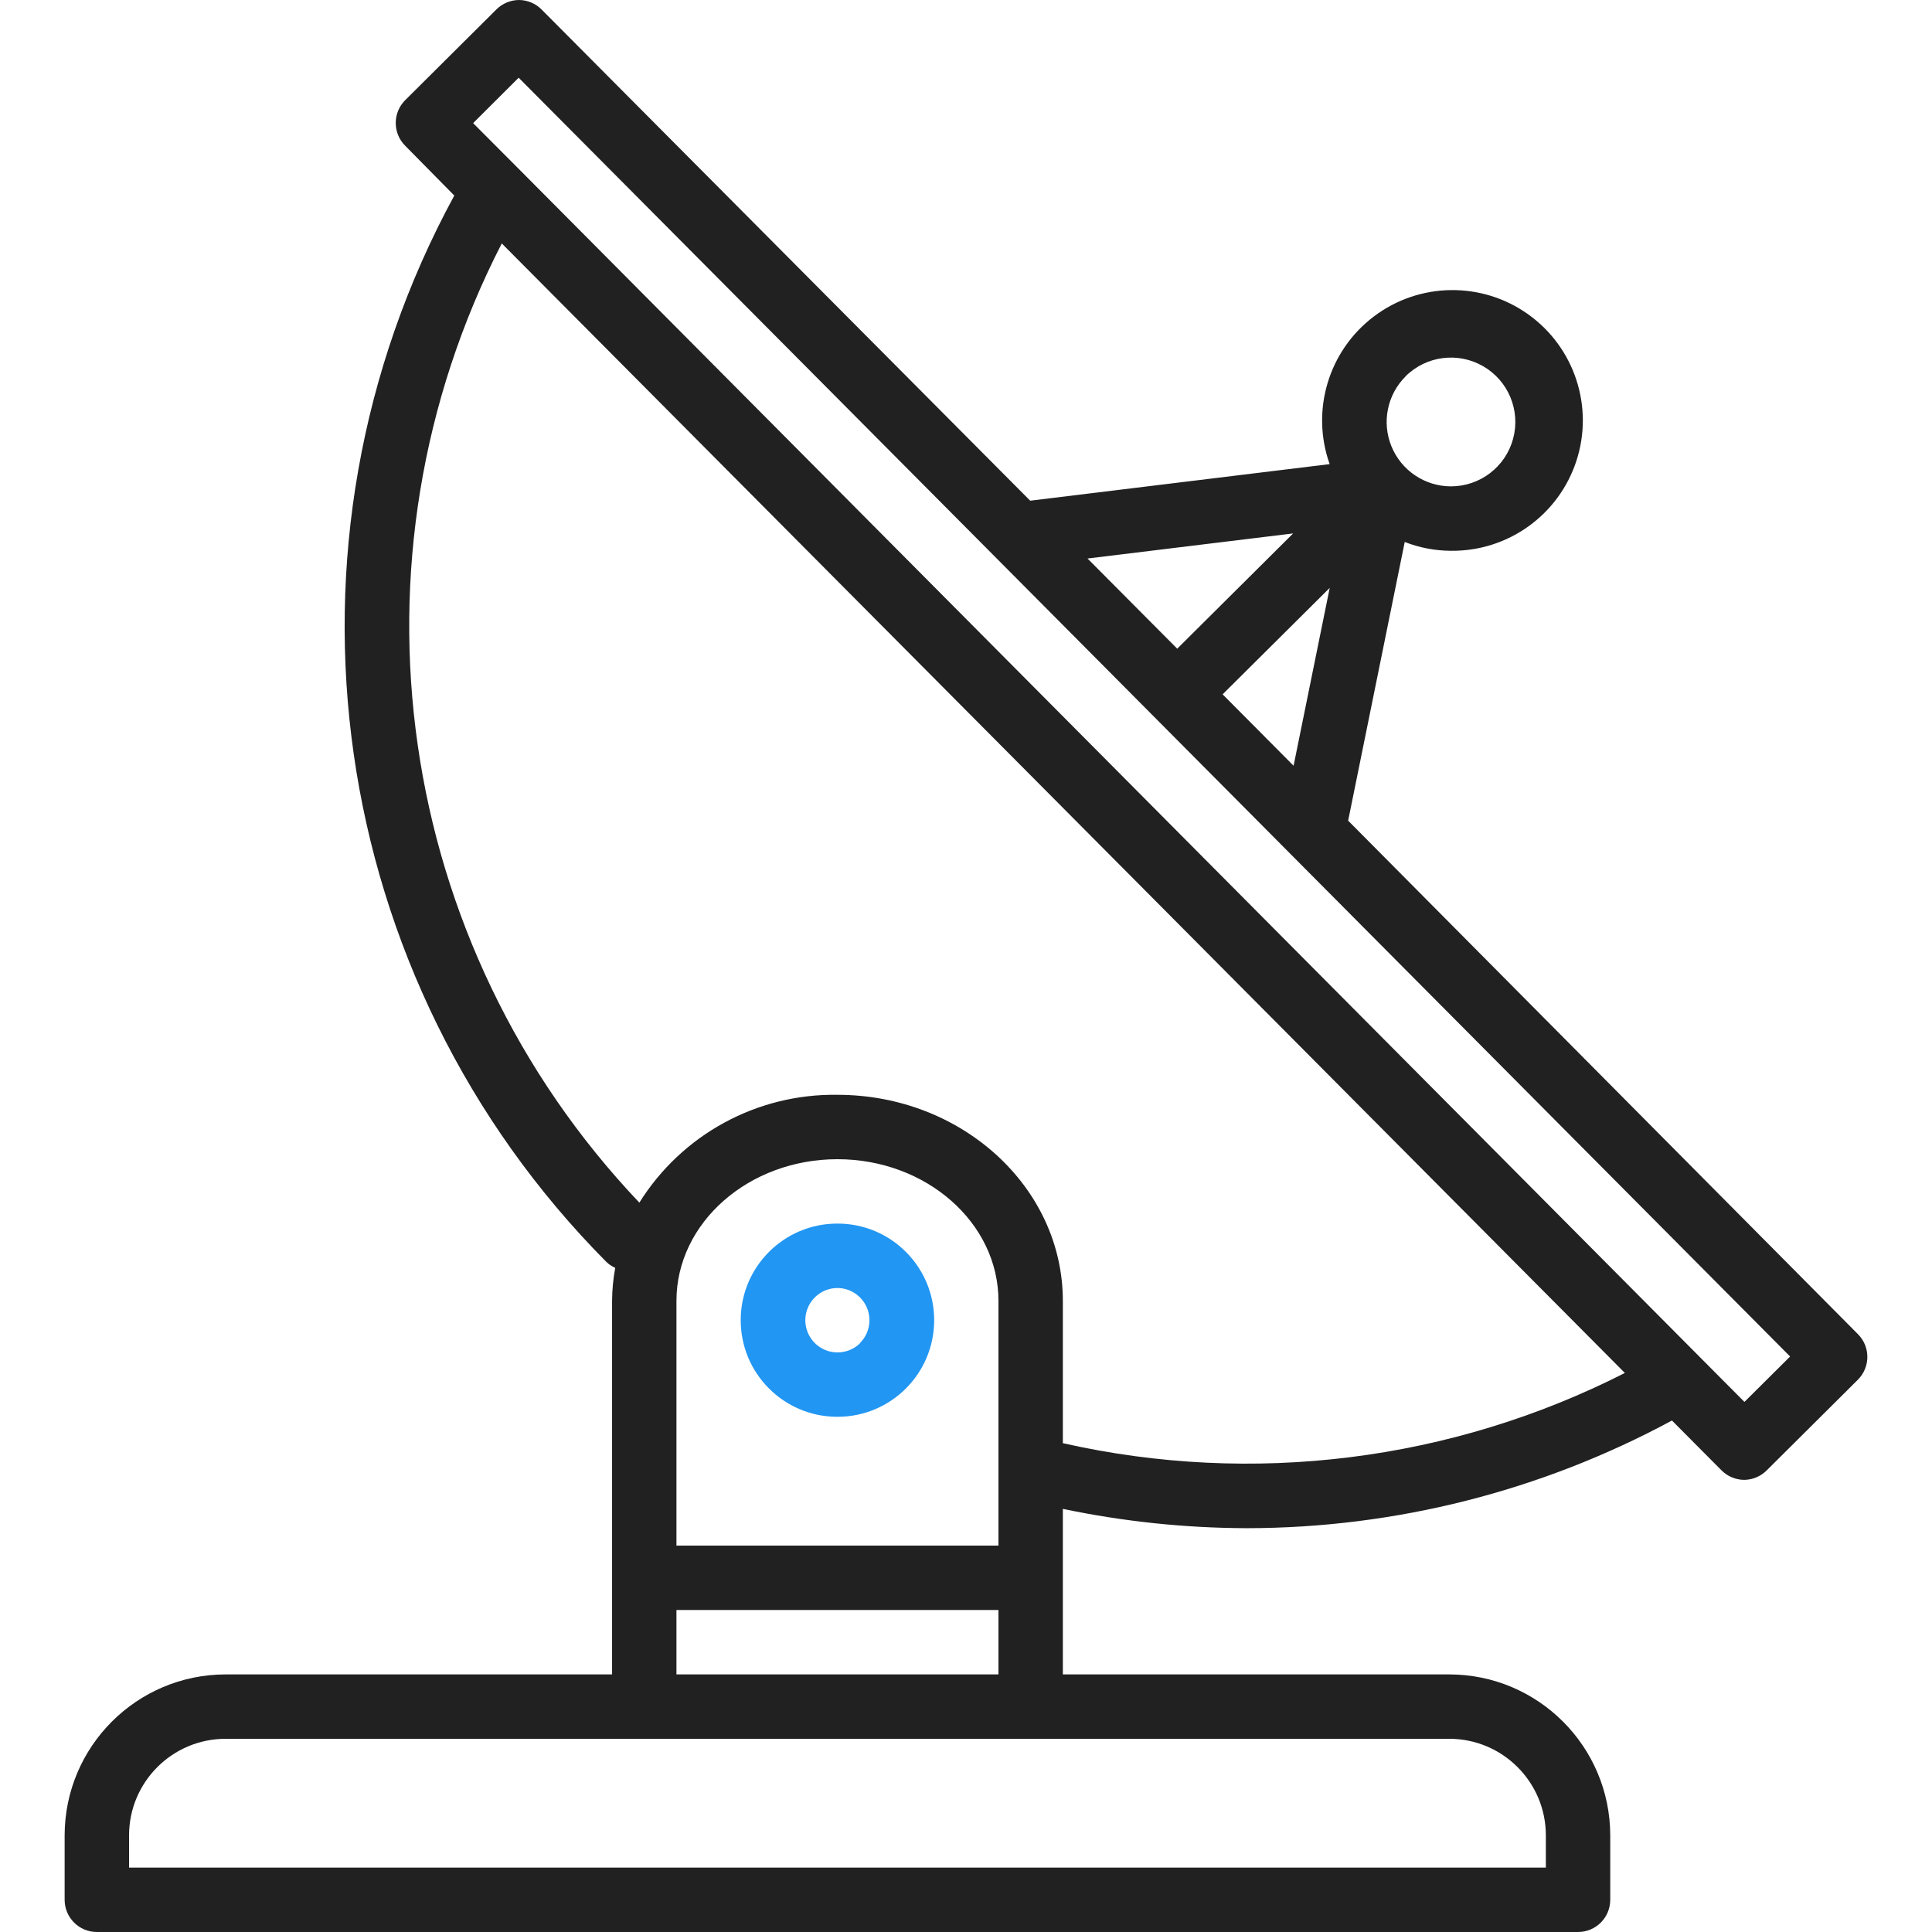
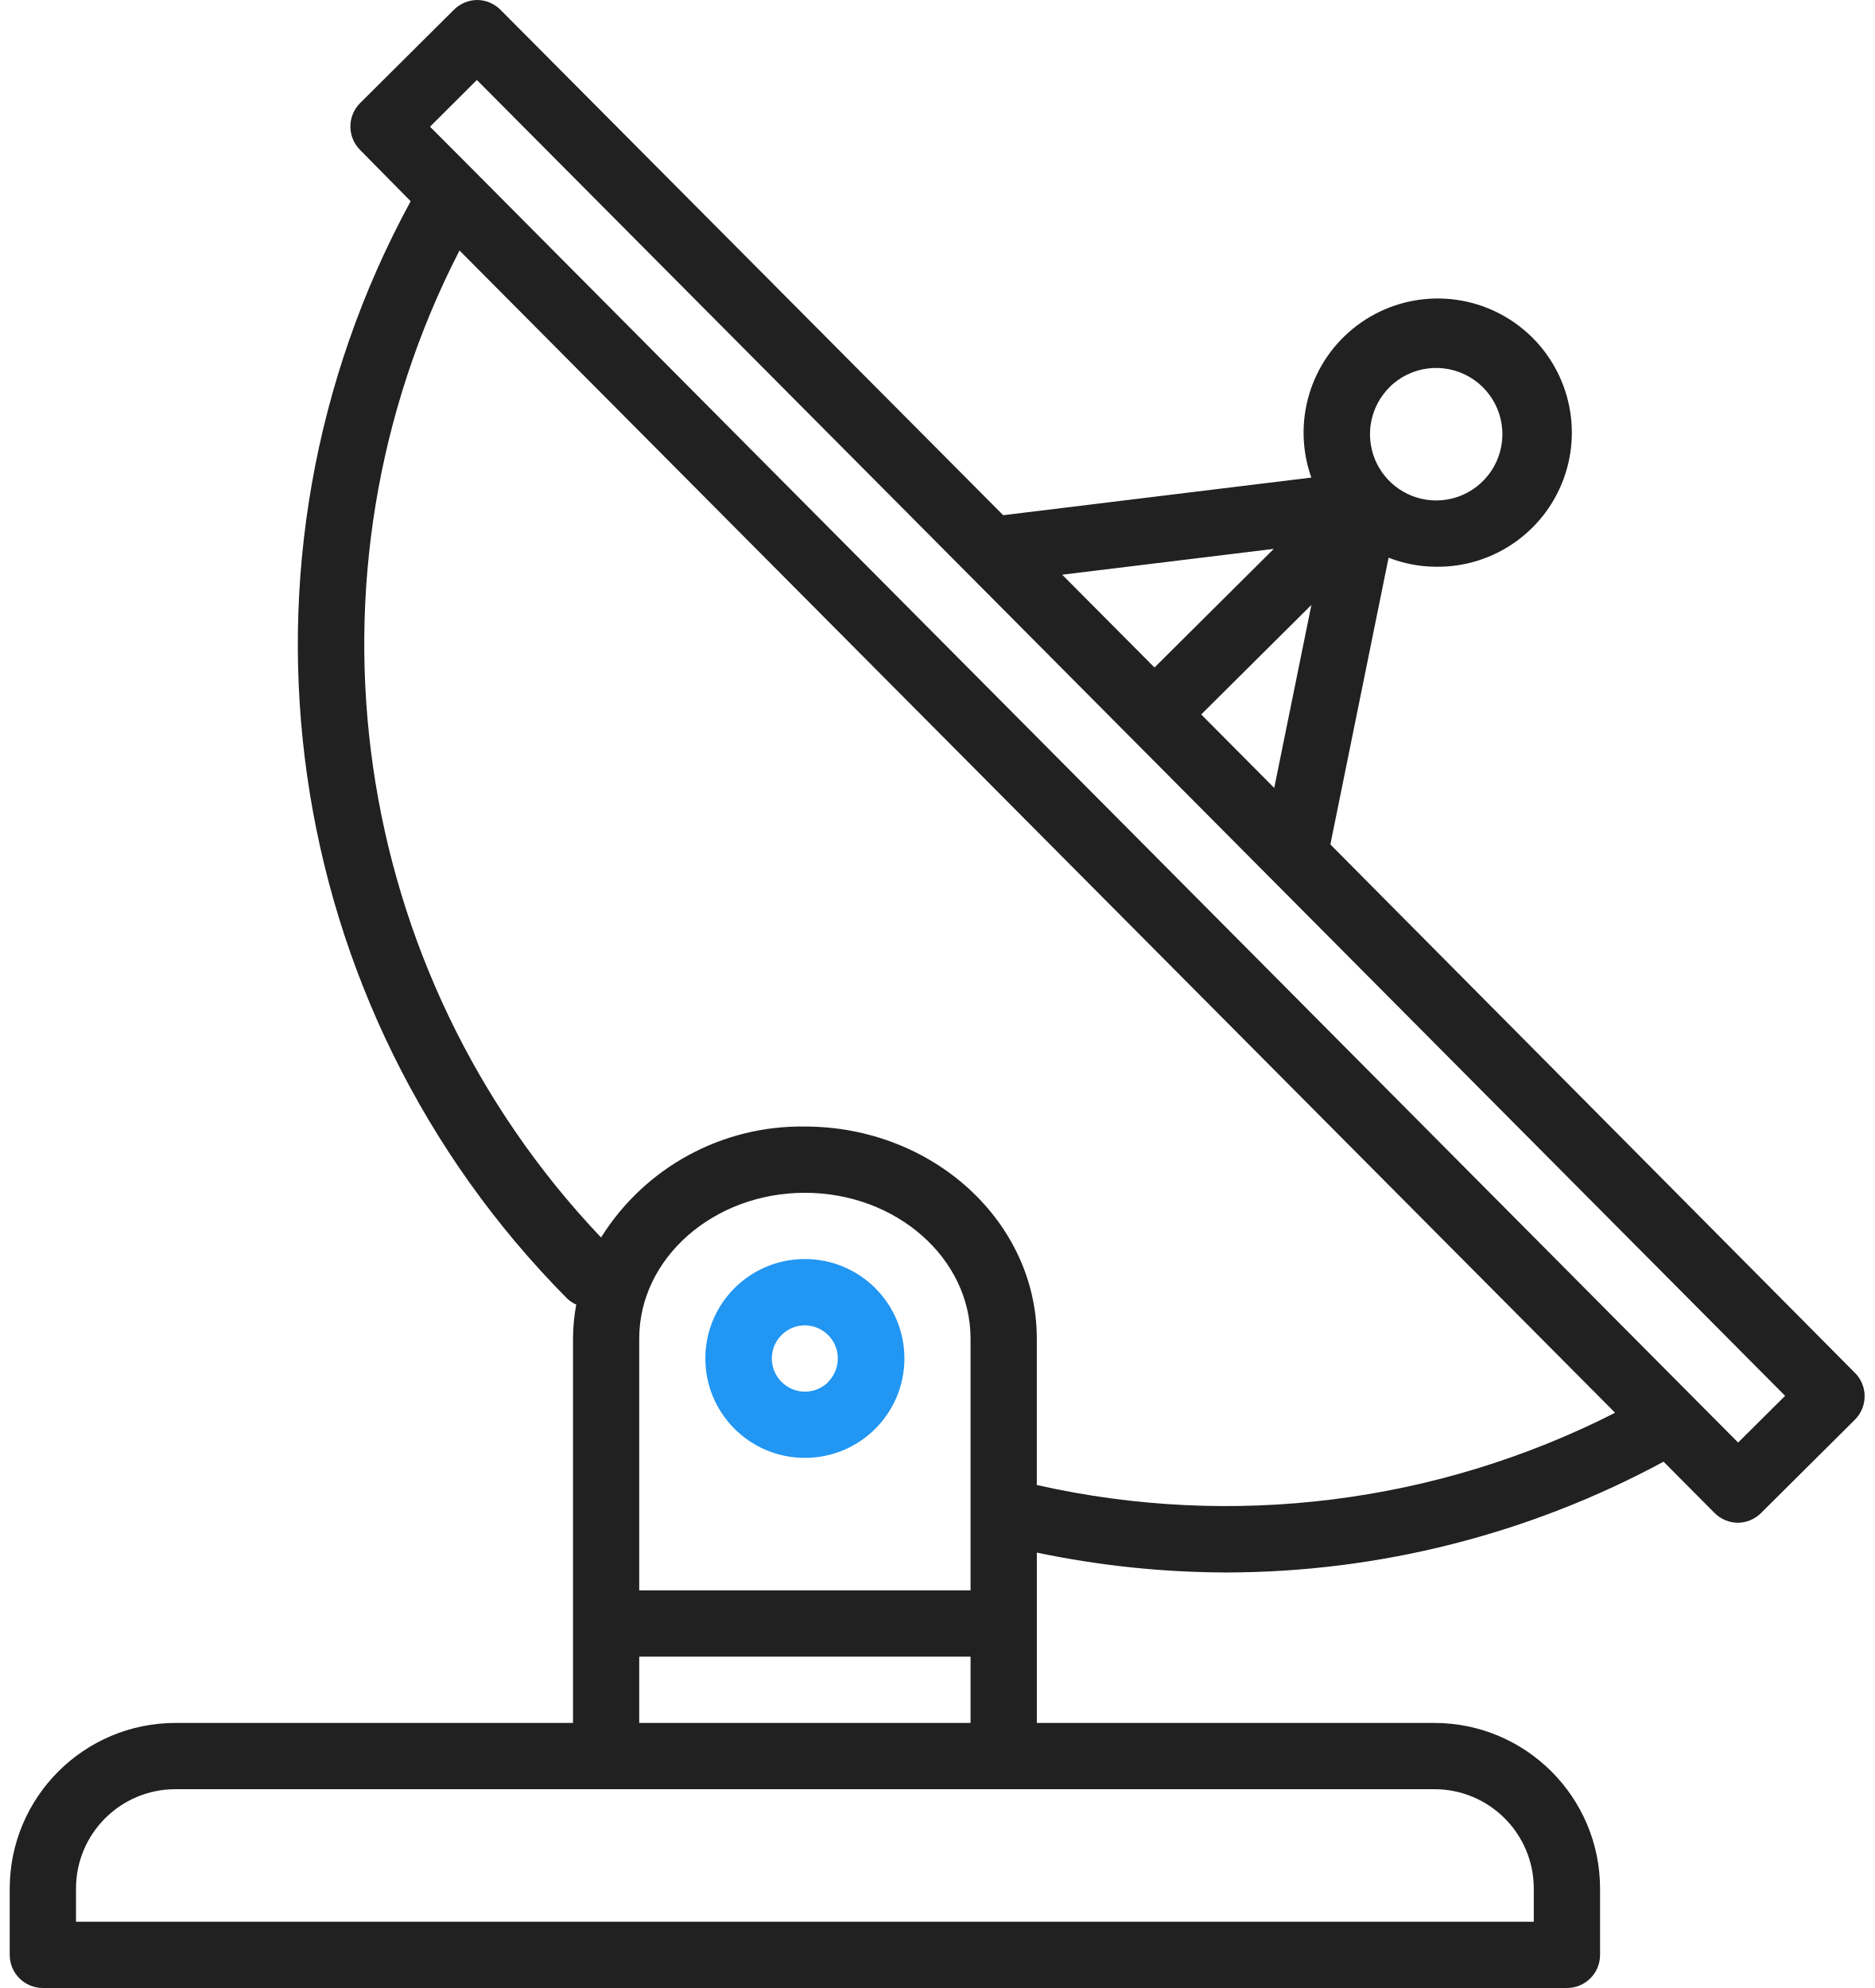
- <svg xmlns="http://www.w3.org/2000/svg" width="70" height="70" fill="none">
-   <path d="M67.316 48.339l-18.47-18.605 2.05-10.097a4.655 4.655 0 001.66.319h.014a4.723 4.723 0 10-4.394-3.14l-10.85 1.325L19.628.35a1.166 1.166 0 00-.824-.35c-.306.002-.6.124-.817.34L14.68 3.63a1.167 1.167 0 000 1.65l1.78 1.805a32.686 32.686 0 005.511 38.638c.094.09.202.161.32.213a6.77 6.77 0 00-.114 1.197v13.534h-14A5.84 5.84 0 002.342 66.5v2.333c0 .645.523 1.167 1.167 1.167h53.667c.644 0 1.166-.522 1.166-1.167V66.5a5.84 5.84 0 00-5.833-5.833h-14v-5.998c2.193.46 4.428.694 6.669.7a32.483 32.483 0 0015.4-3.901l1.79 1.8c.216.221.513.347.823.35.306-.002.6-.124.817-.34l3.308-3.29a1.167 1.167 0 000-1.65zM50.925 13.635a2.333 2.333 0 111.645 3.987h-.008a2.333 2.333 0 01-1.633-3.987h-.004zM48.178 21.3l-1.309 6.444-2.571-2.587 3.88-3.857zm-1.325-1.973l-4.2 4.176-3.25-3.267 7.45-.909zM52.509 63a3.5 3.5 0 013.5 3.5v1.167H4.676V66.5a3.5 3.5 0 013.5-3.5h44.333zm-16.333-4.667v2.334H24.509v-2.334h11.667zM24.509 56v-8.867c0-2.83 2.617-5.133 5.833-5.133 3.217 0 5.834 2.303 5.834 5.133V56H24.509zm14-3.71v-5.157c0-4.117-3.663-7.466-8.167-7.466a8.312 8.312 0 00-7.177 3.907A30.34 30.34 0 0118.18 8.82l40.692 40.925a30.233 30.233 0 01-20.363 2.544zm24.695-1.496l-1.644-1.653L18.792 6.116l-1.65-1.655 1.65-1.645L36.15 20.272c.008 0 .013.015.021.021l28.688 28.856-1.655 1.645z" fill="#212121" />
-   <path d="M30.353 44.333h-.01a3.5 3.5 0 10-.011 7h.01a3.5 3.5 0 10.01-7zm.816 4.328a1.167 1.167 0 11-.827-1.994 1.167 1.167 0 01.817 1.993h.01z" fill="#2196F3" />
+ <svg xmlns="http://www.w3.org/2000/svg" width="66" height="70" fill="none">
+   <path d="M65.316 48.339l-18.47-18.605 2.05-10.097a4.655 4.655 0 001.66.319h.014a4.723 4.723 0 10-4.394-3.14l-10.85 1.325L17.628.35a1.166 1.166 0 00-.824-.35 1.17 1.17 0 00-.817.34L12.68 3.63a1.167 1.167 0 000 1.65l1.78 1.805a32.686 32.686 0 005.511 38.638c.094.09.202.161.32.213a6.77 6.77 0 00-.114 1.197v13.534h-14A5.84 5.84 0 00.342 66.5v2.333C.342 69.478.865 70 1.51 70h53.667c.644 0 1.166-.522 1.166-1.167V66.5a5.84 5.84 0 00-5.833-5.833h-14v-5.998c2.193.46 4.428.694 6.669.7a32.483 32.483 0 0015.4-3.901l1.79 1.8c.216.221.513.347.823.35.306-.002.6-.124.817-.34l3.308-3.29a1.167 1.167 0 000-1.65zM48.925 13.635a2.333 2.333 0 111.645 3.987h-.008a2.333 2.333 0 01-1.633-3.987h-.004zM46.178 21.3l-1.309 6.444-2.571-2.587 3.88-3.857zm-1.325-1.973l-4.2 4.176-3.25-3.267 7.45-.909zM50.509 63a3.5 3.5 0 013.5 3.5v1.167H2.676V66.5a3.5 3.5 0 013.5-3.5h44.333zm-16.333-4.667v2.334H22.509v-2.334h11.667zM22.509 56v-8.867c0-2.83 2.617-5.133 5.833-5.133 3.217 0 5.834 2.303 5.834 5.133V56H22.509zm14-3.71v-5.157c0-4.117-3.663-7.466-8.167-7.466a8.312 8.312 0 00-7.177 3.907A30.34 30.34 0 0116.18 8.82l40.692 40.925a30.233 30.233 0 01-20.363 2.544zm24.695-1.496l-1.644-1.653L16.792 6.116l-1.65-1.655 1.65-1.645L34.15 20.272c.008 0 .013.015.021.021l28.688 28.856-1.655 1.645z" fill="#212121" />
+   <path d="M28.353 44.333h-.01a3.5 3.5 0 10-.011 7h.01a3.5 3.5 0 10.01-7zm.816 4.328a1.167 1.167 0 11-.827-1.994 1.167 1.167 0 01.817 1.993h.01z" fill="#2196F3" />
</svg>
